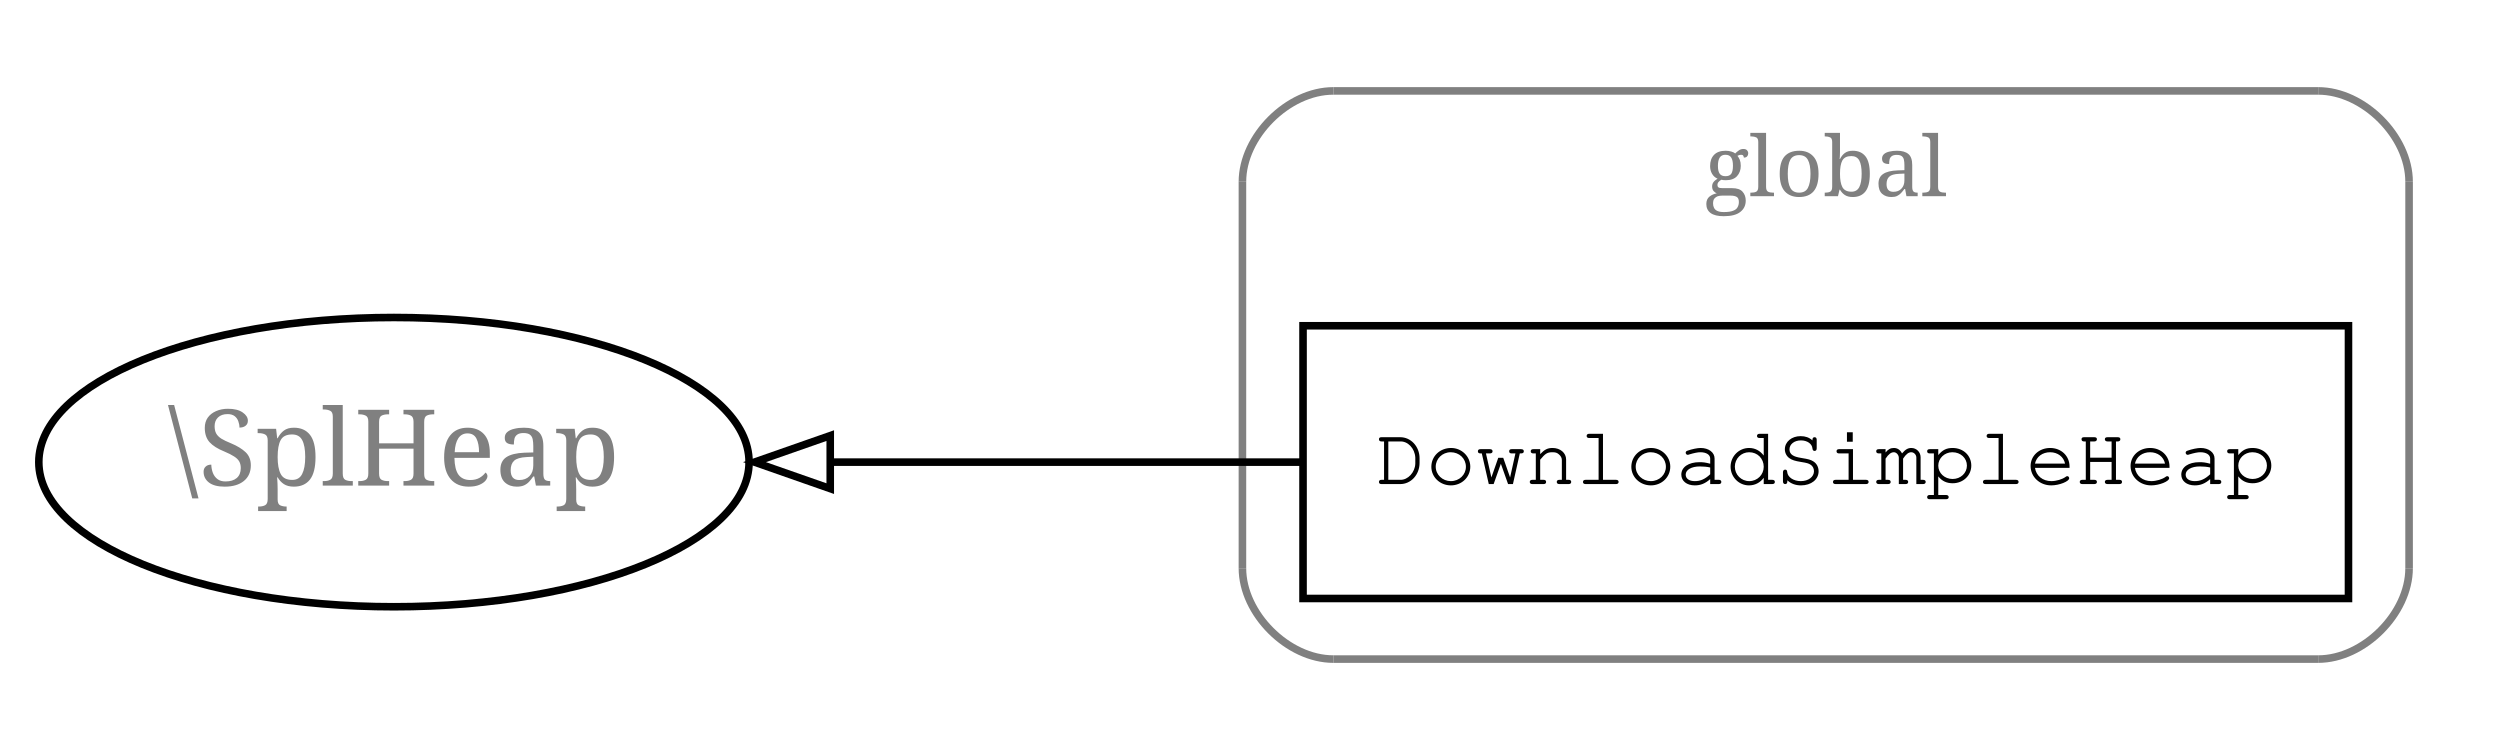
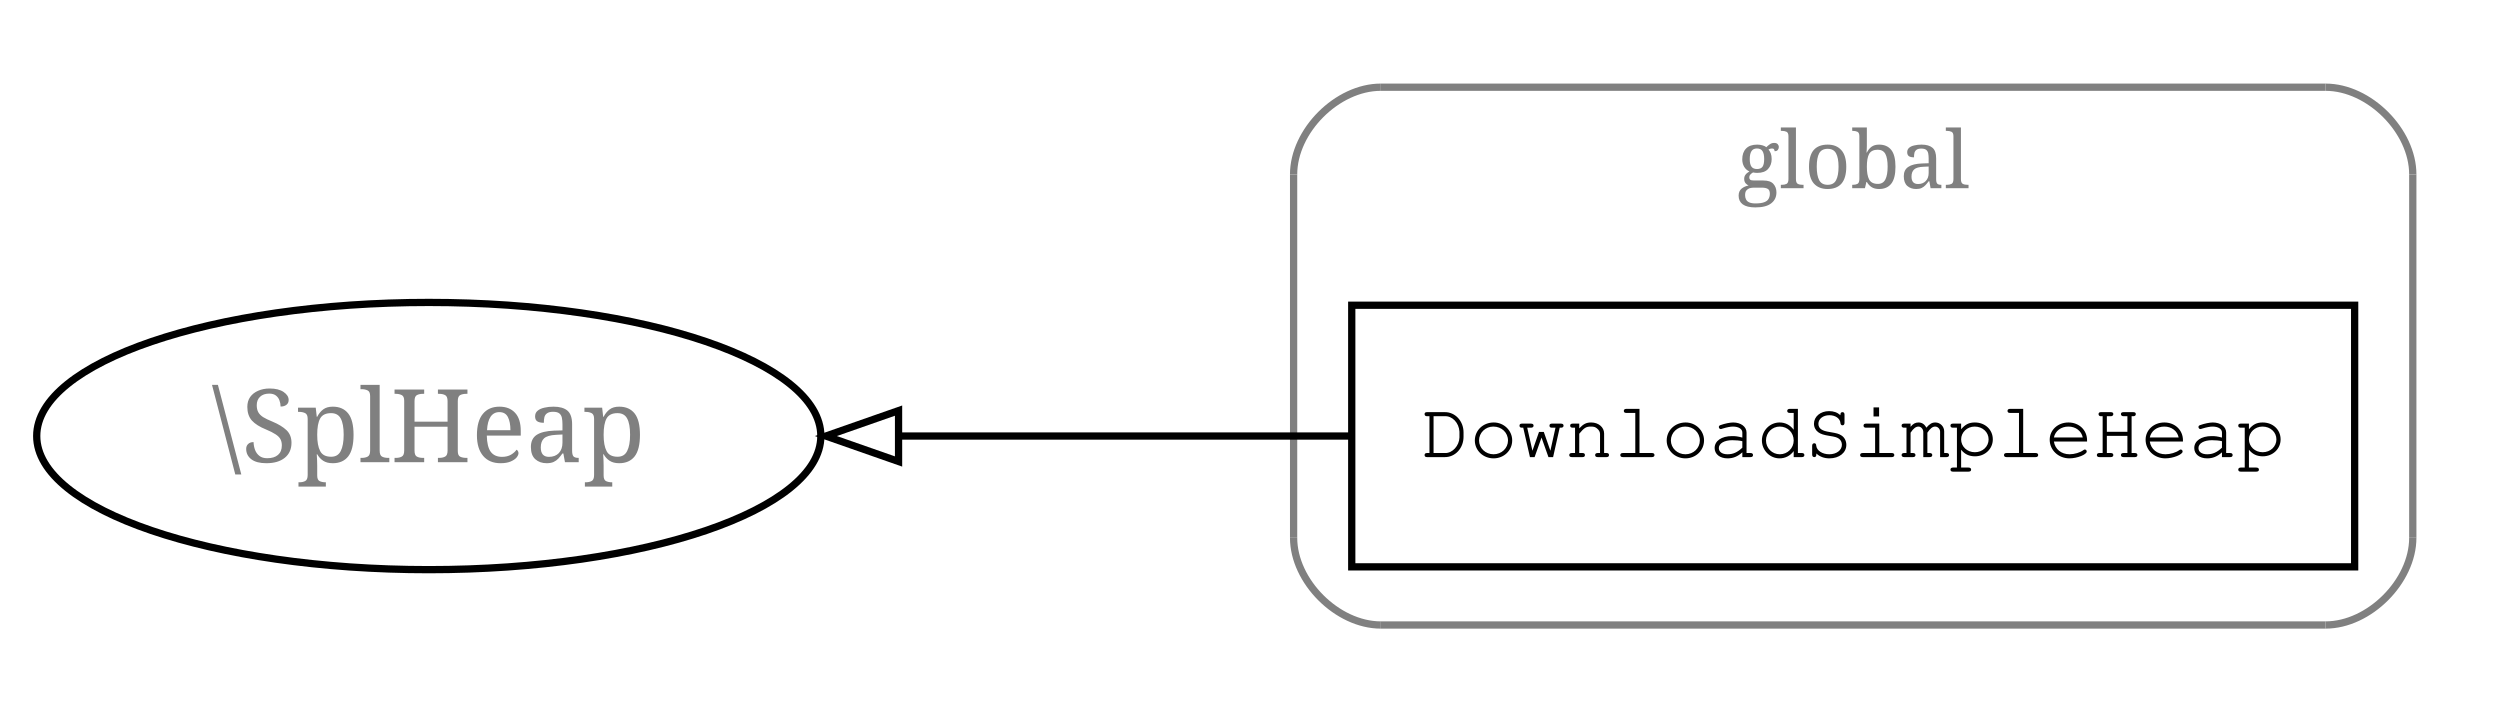
- <svg xmlns="http://www.w3.org/2000/svg" xmlns:xlink="http://www.w3.org/1999/xlink" width="330pt" height="99pt" viewBox="0.00 0.00 330.00 99.00">
-   <g id="graph1" class="graph" transform="scale(1 1) rotate(0) translate(4 95)">
-     <polygon fill="white" stroke="white" points="-4,5 -4,-95 327,-95 327,5 -4,5" />
+ <svg xmlns="http://www.w3.org/2000/svg" xmlns:xlink="http://www.w3.org/1999/xlink" width="344pt" height="98pt" viewBox="0.00 0.00 344.00 98.00">
+   <g id="graph1" class="graph" transform="scale(1 1) rotate(0) translate(4 94)">
+     <polygon fill="white" stroke="white" points="-4,5 -4,-94 341,-94 341,5 -4,5" />
    <g id="graph2" class="cluster">
-       <polyline fill="none" stroke="gray" points="172,-8 302,-8 " />
-       <path fill="none" stroke="gray" d="M302,-8C308,-8 314,-14 314,-20" />
-       <polyline fill="none" stroke="gray" points="314,-20 314,-71 " />
-       <path fill="none" stroke="gray" d="M314,-71C314,-77 308,-83 302,-83" />
-       <polyline fill="none" stroke="gray" points="302,-83 172,-83 " />
-       <path fill="none" stroke="gray" d="M172,-83C166,-83 160,-77 160,-71" />
-       <polyline fill="none" stroke="gray" points="160,-71 160,-20 " />
-       <path fill="none" stroke="gray" d="M160,-20C160,-14 166,-8 172,-8" />
-       <text text-anchor="middle" x="237" y="-69.1" font-family="Times Roman,serif" font-size="11.00" fill="gray">global</text>
+       <polyline fill="none" stroke="gray" points="186,-8 316,-8 " />
+       <path fill="none" stroke="gray" d="M316,-8C322,-8 328,-14 328,-20" />
+       <polyline fill="none" stroke="gray" points="328,-20 328,-70 " />
+       <path fill="none" stroke="gray" d="M328,-70C328,-76 322,-82 316,-82" />
+       <polyline fill="none" stroke="gray" points="316,-82 186,-82 " />
+       <path fill="none" stroke="gray" d="M186,-82C180,-82 174,-76 174,-70" />
+       <polyline fill="none" stroke="gray" points="174,-70 174,-20 " />
+       <path fill="none" stroke="gray" d="M174,-20C174,-14 180,-8 186,-8" />
+       <text text-anchor="middle" x="251" y="-68.1" font-family="Times Roman,serif" font-size="11.00" fill="gray">global</text>
    </g>
    <g id="node2" class="node">
      <a xlink:href="heap.html" xlink:title="DownloadSimpleHeap" target="_parent">
-         <polygon fill="none" stroke="black" points="306,-52 168,-52 168,-16 306,-16 306,-52" />
-         <text text-anchor="middle" x="237" y="-31.1" font-family="Courier,monospace" font-size="11.00">DownloadSimpleHeap</text>
+         <polygon fill="none" stroke="black" points="320,-52 182,-52 182,-16 320,-16 320,-52" />
+         <text text-anchor="middle" x="251" y="-31.1" font-family="Courier,monospace" font-size="11.00">DownloadSimpleHeap</text>
      </a>
    </g>
    <g id="node4" class="node">
-       <ellipse fill="none" stroke="black" cx="48" cy="-34" rx="46.877" ry="19.092" />
-       <text text-anchor="middle" x="48" y="-30.9" font-family="Times Roman,serif" font-size="14.00" fill="gray">\SplHeap</text>
+       <ellipse fill="none" stroke="black" cx="55" cy="-34" rx="53.948" ry="18.385" />
+       <text text-anchor="middle" x="55" y="-30.4" font-family="Times Roman,serif" font-size="14.00" fill="gray">\SplHeap</text>
    </g>
    <g id="edge3" class="edge">
-       <path fill="none" stroke="black" d="M167.964,-34C147.491,-34 125.294,-34 105.624,-34" />
-       <polygon fill="none" stroke="black" points="105.592,-30.5 95.592,-34 105.592,-37.5 105.592,-30.5" />
+       <path fill="none" stroke="black" d="M181.898,-34C161.719,-34 139.745,-34 119.841,-34" />
+       <polygon fill="none" stroke="black" points="119.641,-30.5 109.641,-34 119.641,-37.5 119.641,-30.5" />
    </g>
  </g>
</svg>
